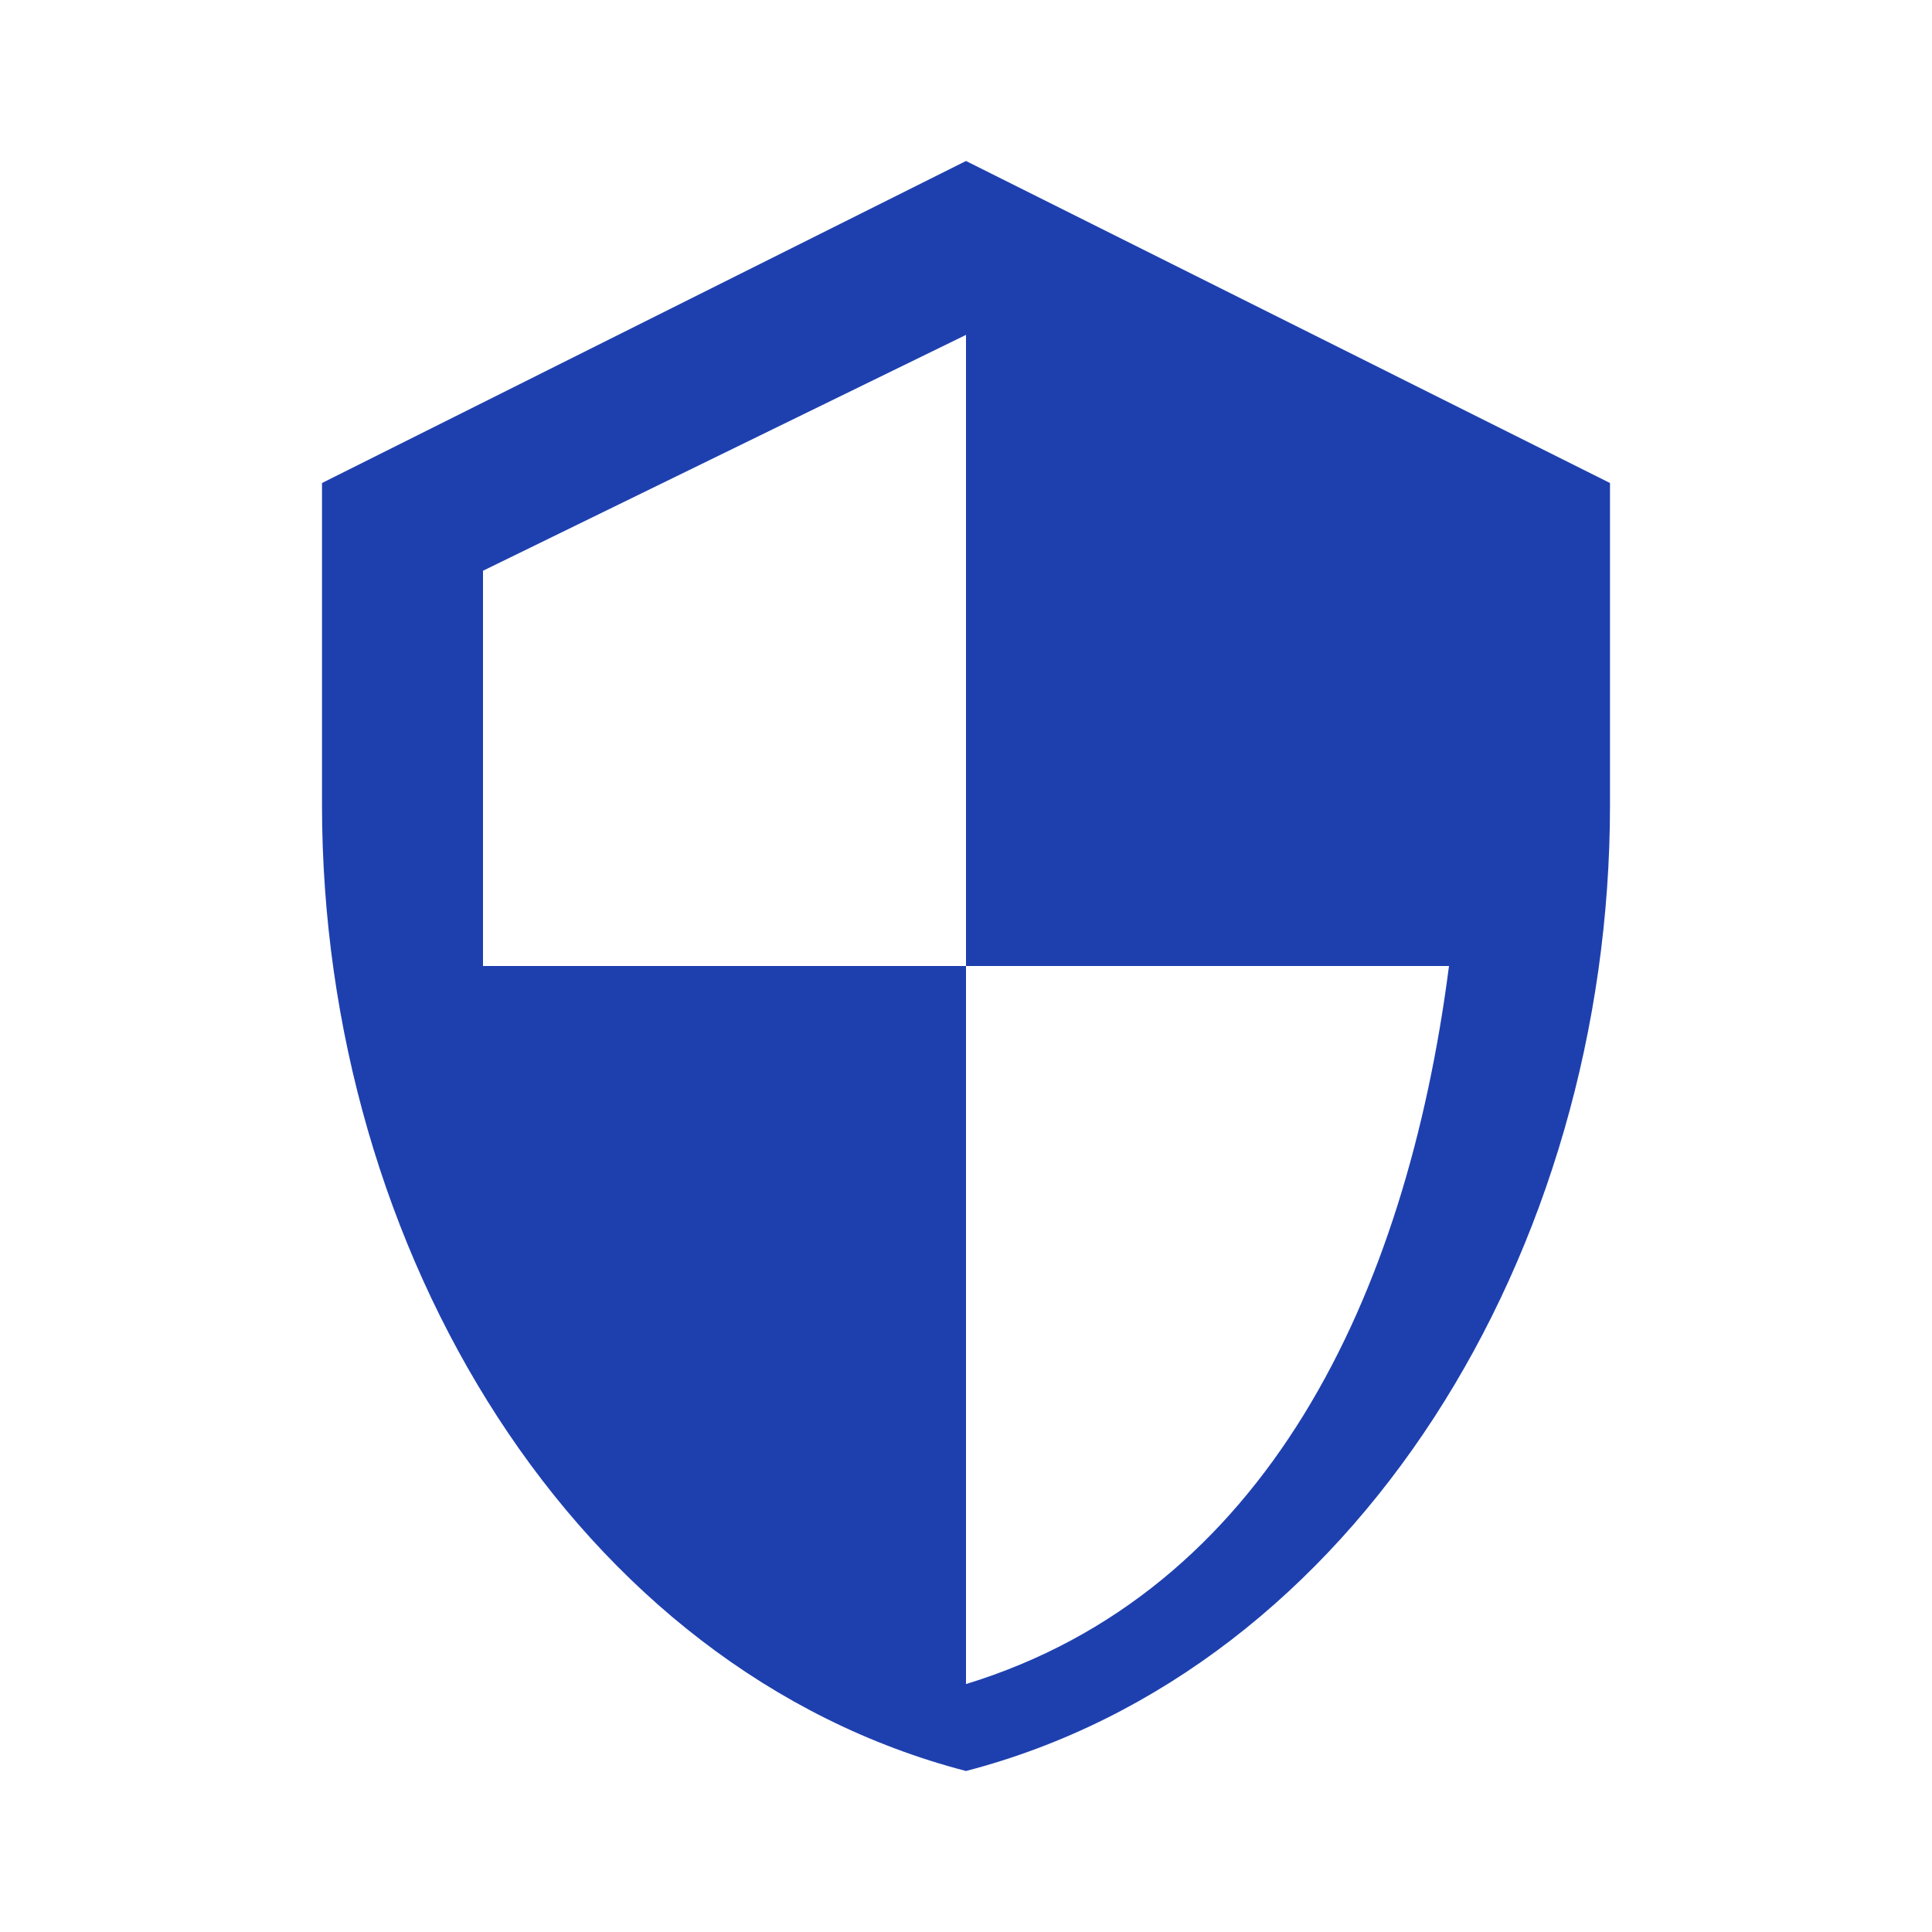
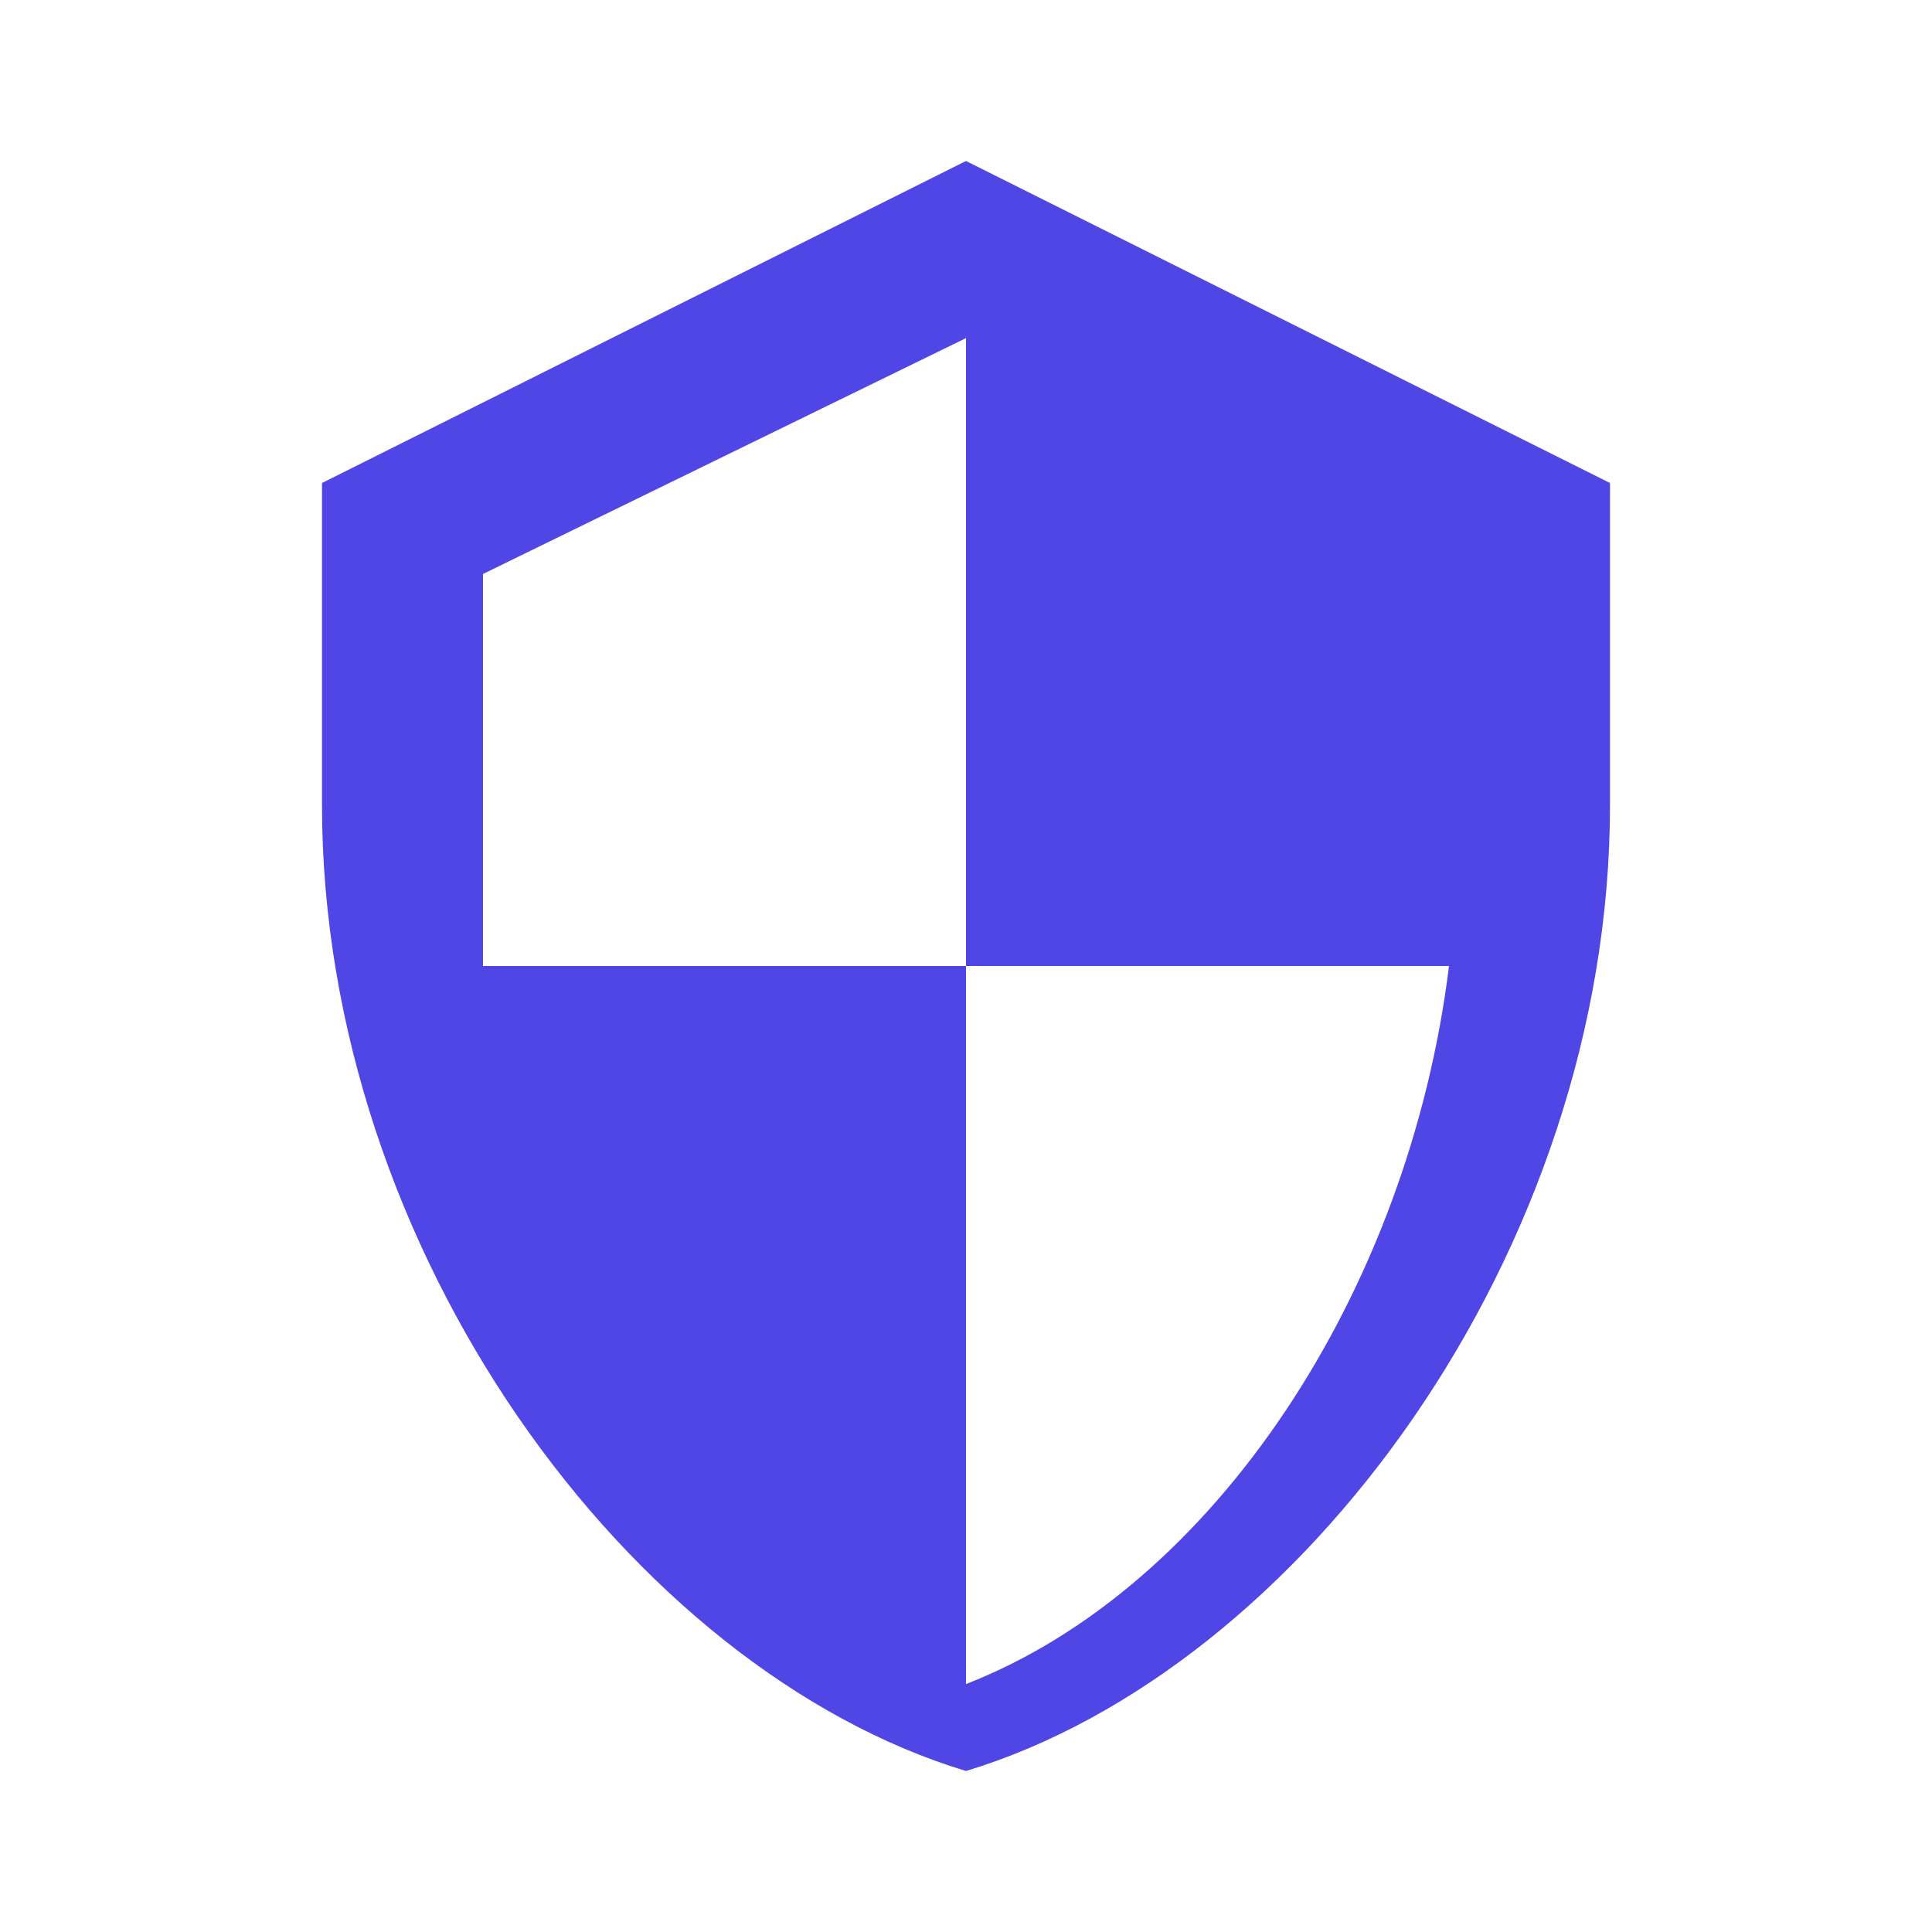
<svg xmlns="http://www.w3.org/2000/svg" width="24" height="24" viewBox="0 0 24 24" fill="none">
-   <path d="M12 2L4 6V10C4 15.55 7.16 20.74 12 22C16.84 20.74 20 15.55 20 10V6L12 2ZM12 12H18C17.47 16.11 15.72 19.78 12 20.92V12H6V7.09L12 4.16V12Z" fill="#1E40AF" />
+   <path d="M12 2L4 6V10C4 15.55 7.84 20.74 12 22C16.16 20.74 20 15.55 20 10V6L12 2ZM12 12H18C17.5 16.05 15.08 19.72 12 20.92V12H6V7.13L12 4.2V12Z" fill="#4F46E5" />
</svg>
